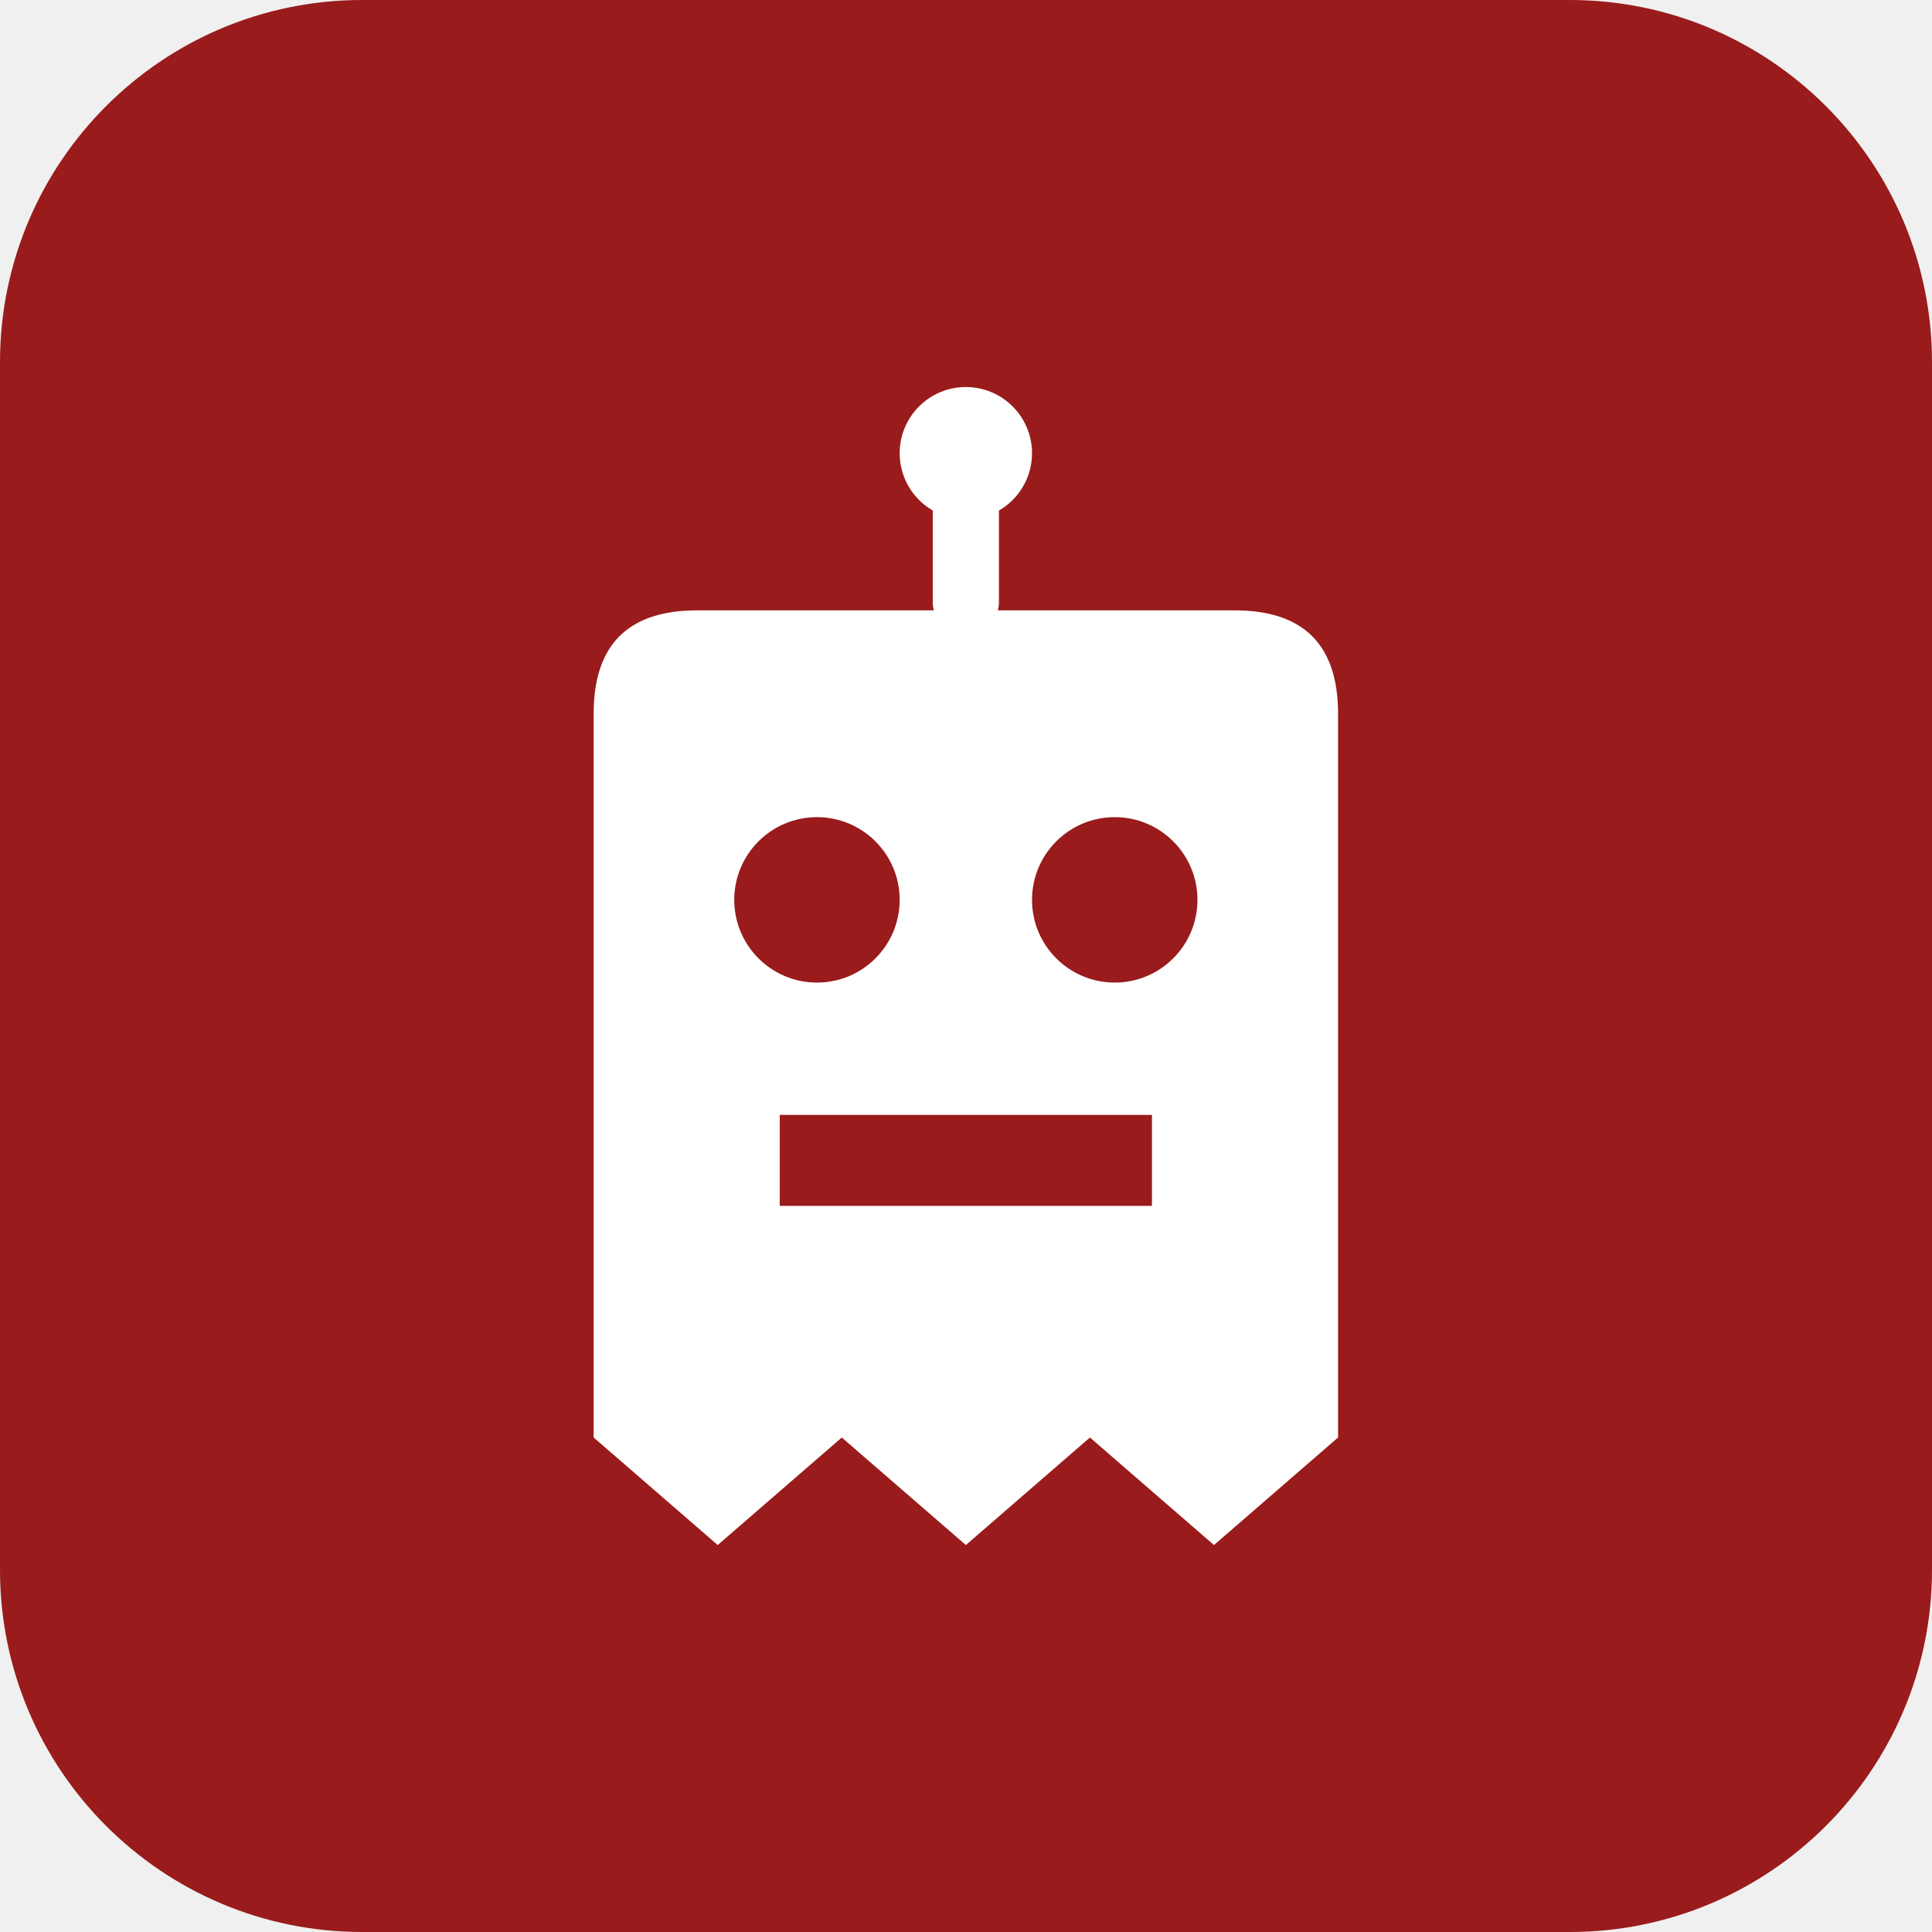
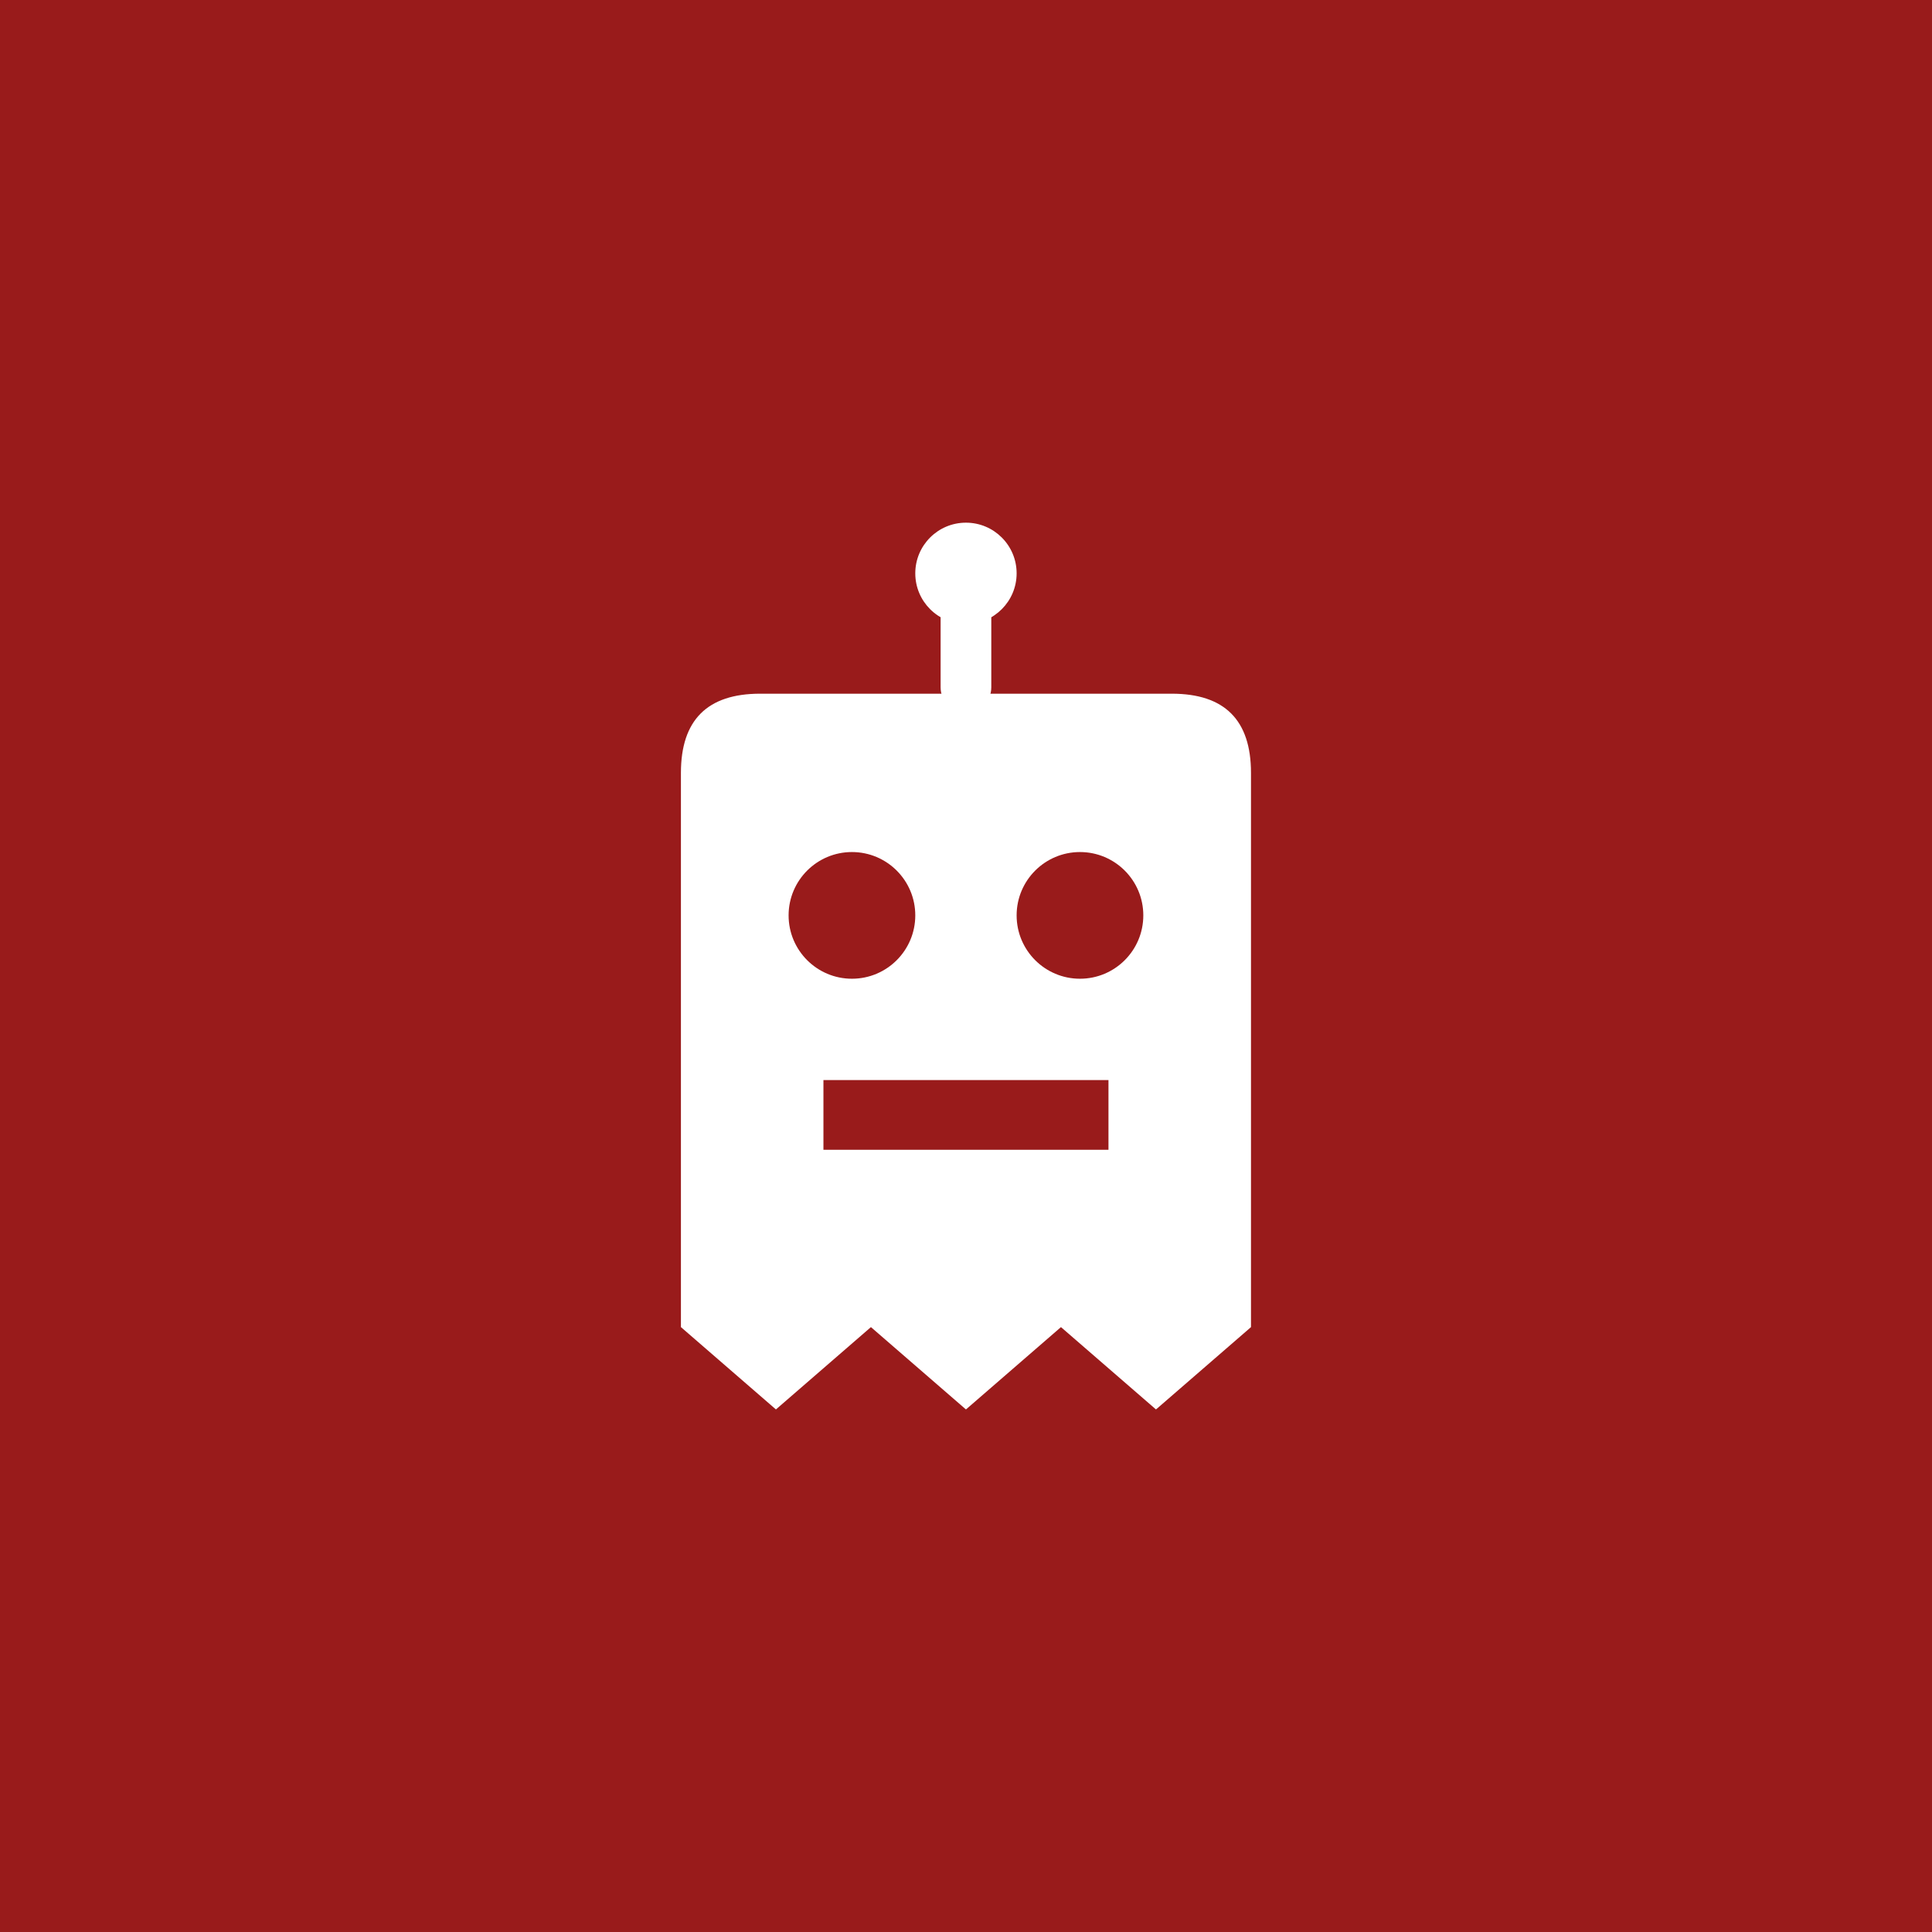
<svg xmlns="http://www.w3.org/2000/svg" viewBox="0 0 512 512" width="512" height="512" role="img" aria-label="facturAI">
-   <rect width="512" height="512" rx="96" fill="#991b1b" />
-   <g fill="#ffffff" transform="translate(80.6 93.8) scale(10.96)">
+   <rect width="512" height="512" fill="#991b1b" />
+   <g fill="#ffffff" transform="translate(121.7 131.8) scale(8.393)">
    <circle cx="16" cy="2.4" r="1.6" />
    <rect x="15.2" y="2.4" width="1.6" height="4.4" rx="0.8" />
    <path fill-rule="evenodd" d="M7 8.7Q7 6.2 9.5 6.2H22.5Q25 6.2 25 8.7V26.2L22 28.8L19 26.2L16 28.8L13 26.2L10 28.8L7 26.2ZM10.4 13.2A2 2 0 0 1 14.4 13.2A2 2 0 0 1 10.4 13.2ZM17.6 13.2A2 2 0 0 1 21.6 13.2A2 2 0 0 1 17.6 13.2ZM11.5 18.4H20.5V20.6H11.5Z" />
  </g>
</svg>
